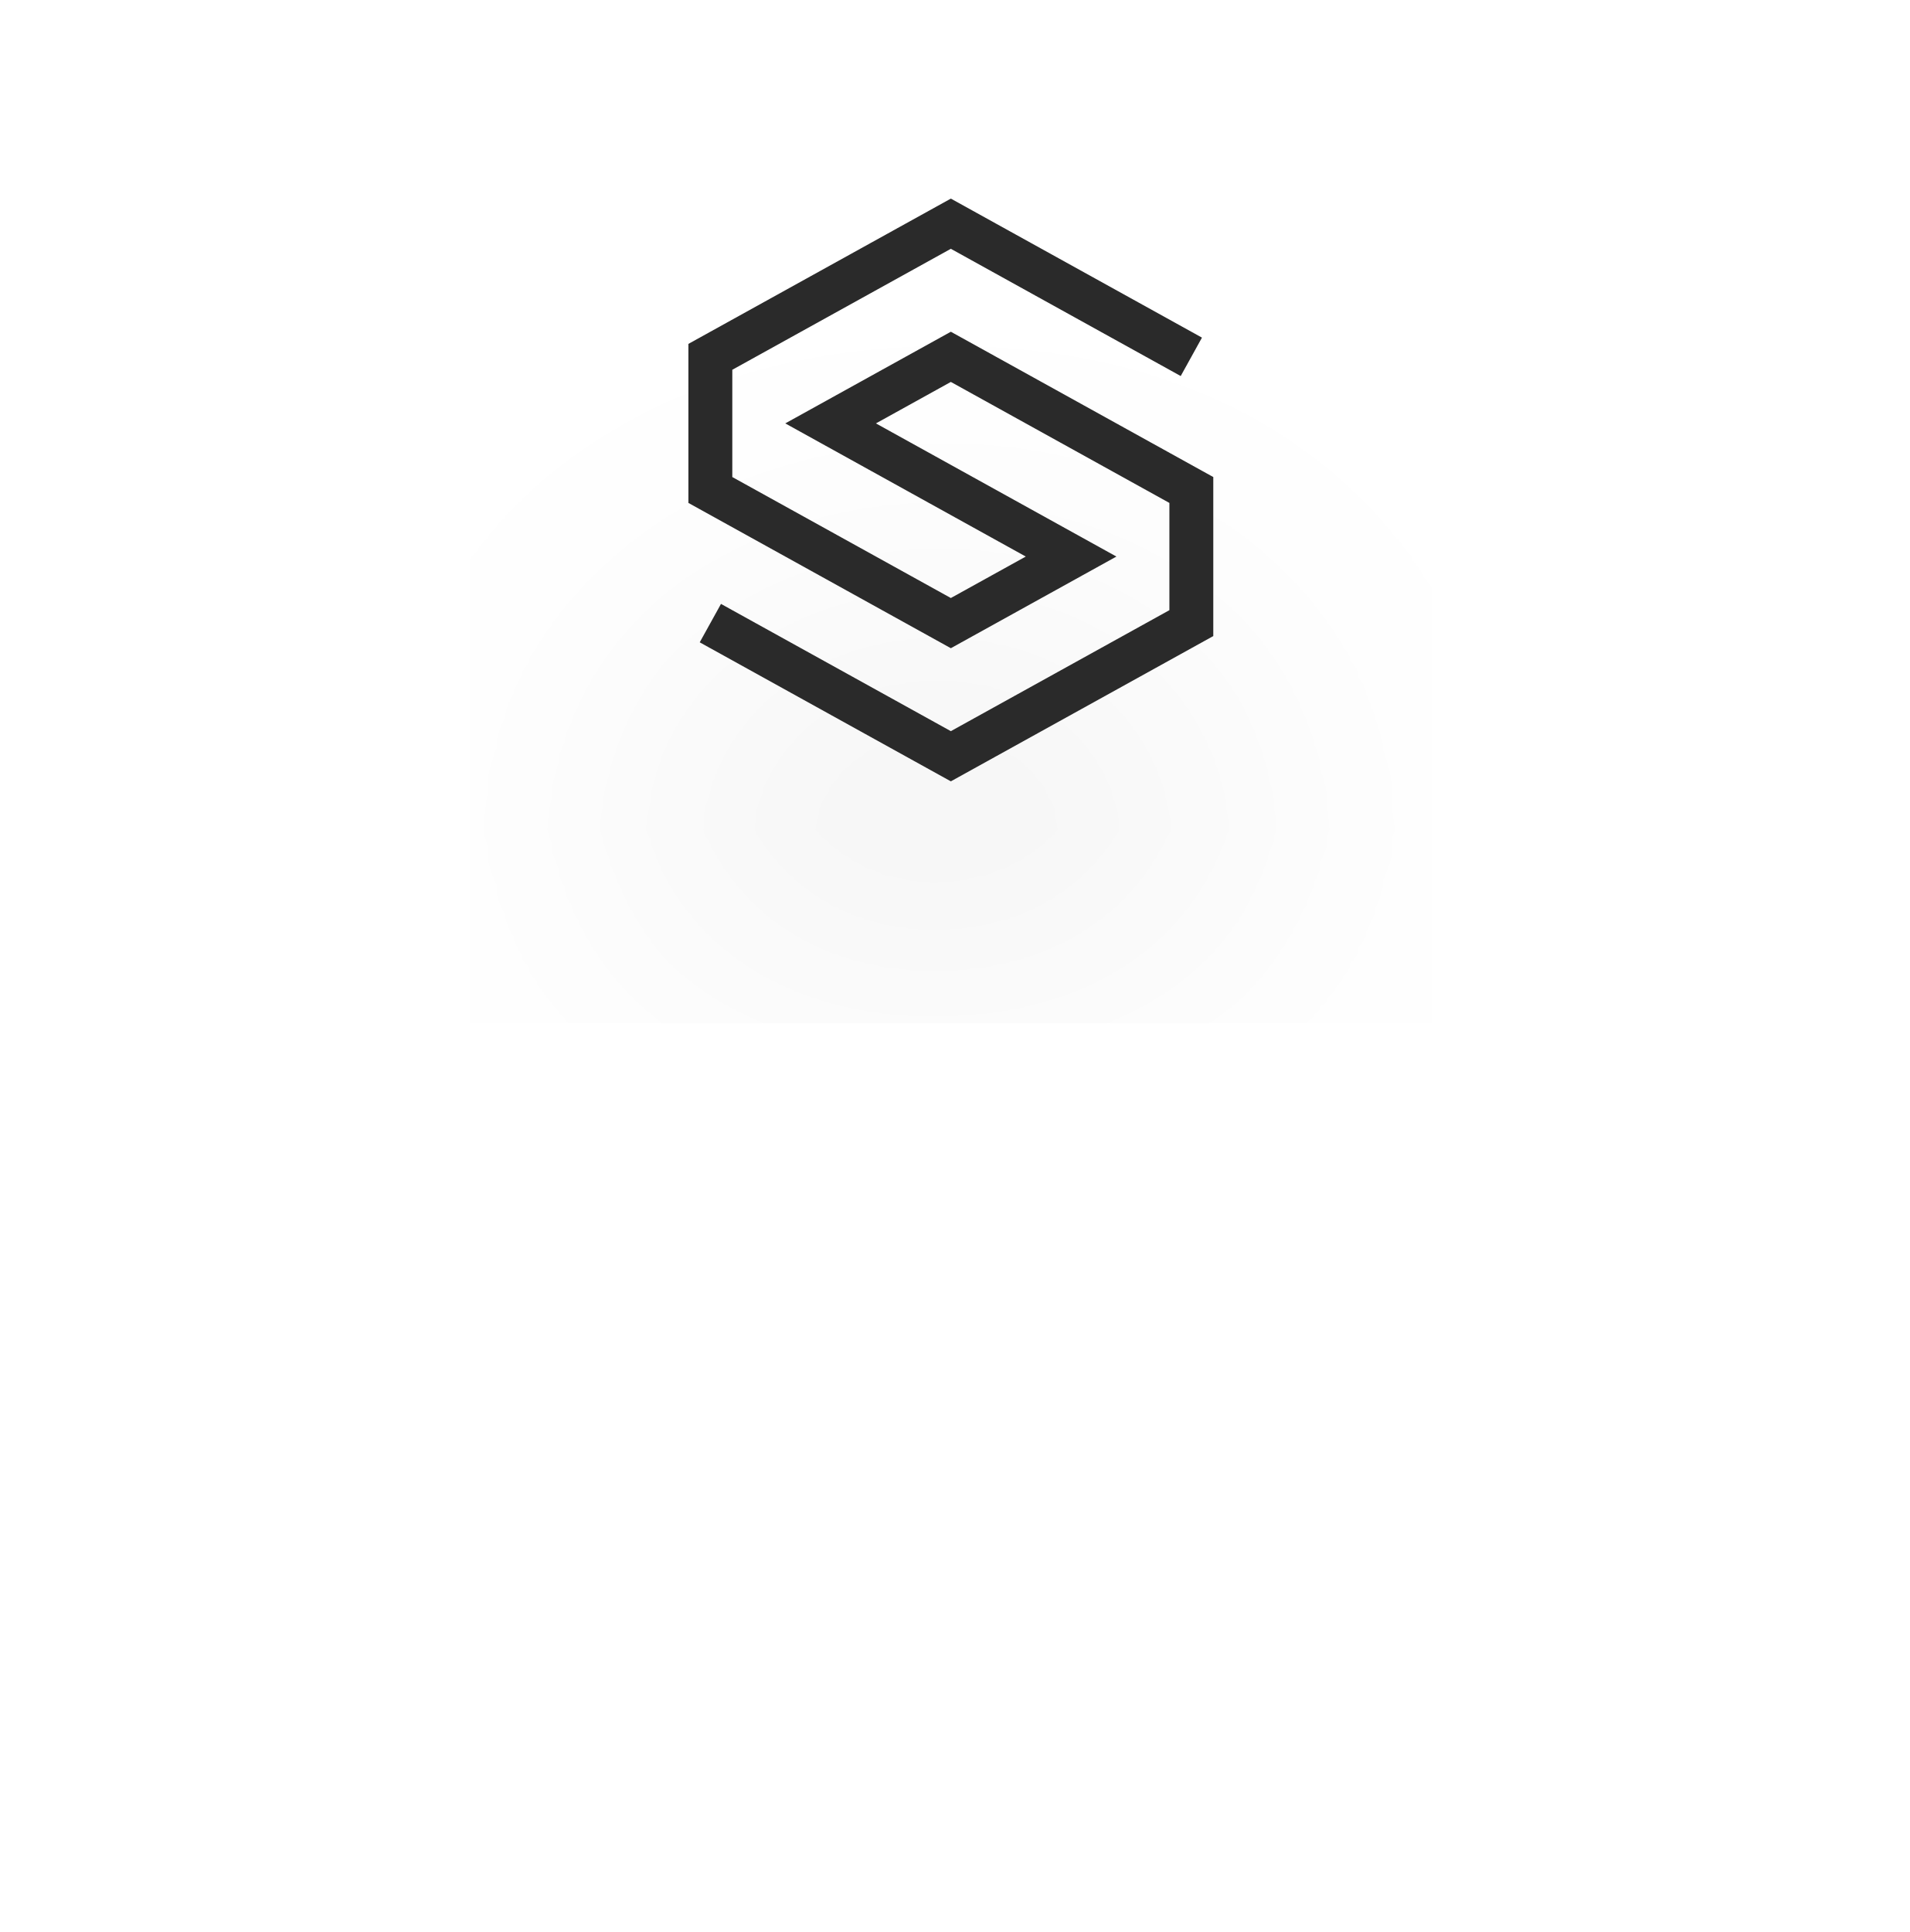
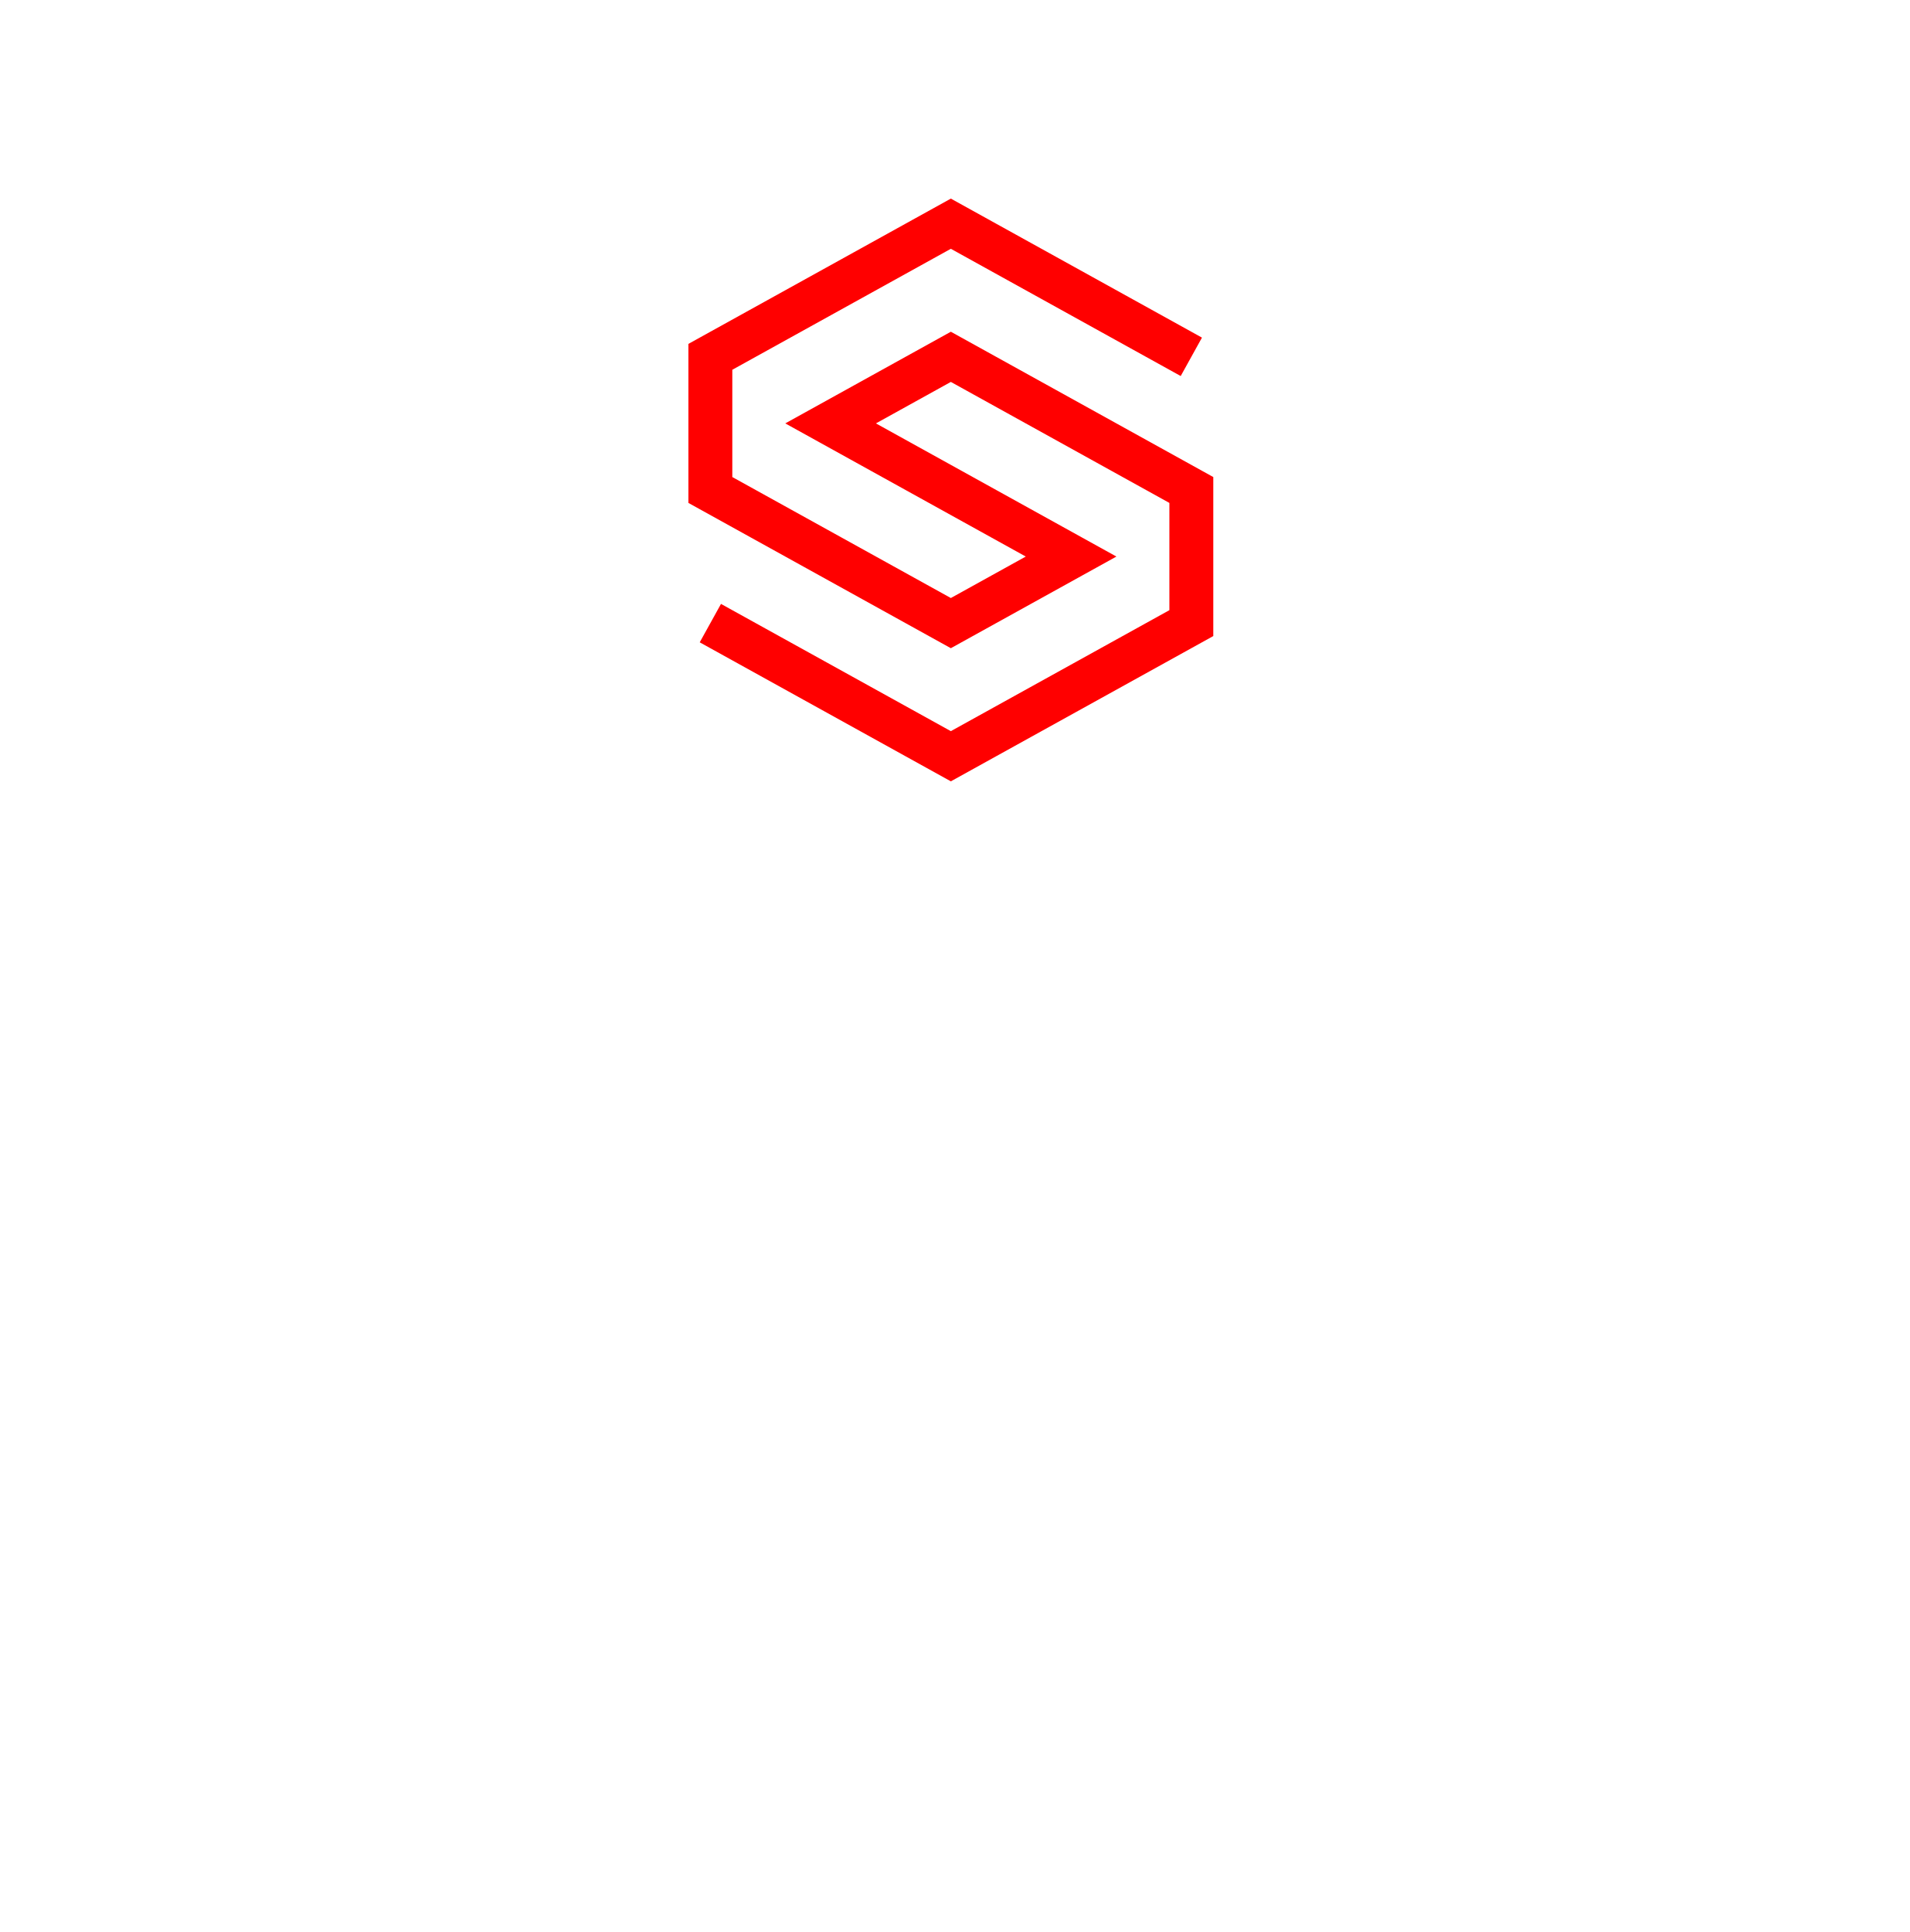
- <svg xmlns="http://www.w3.org/2000/svg" width="87px" height="88px" viewBox="0 0 87 88" version="1.1">
-   <defs>
-     <filter x="-50%" y="-50%" width="200%" height="200%" filterUnits="objectBoundingBox" id="filter-1">
-       <feOffset dx="0" dy="22" in="SourceAlpha" result="shadowOffsetOuter1" />
-       <feGaussianBlur stdDeviation="17" in="shadowOffsetOuter1" result="shadowBlurOuter1" />
-       <feColorMatrix values="0 0 0 0 0   0 0 0 0 0   0 0 0 0 0  0 0 0 0.196 0" type="matrix" in="shadowBlurOuter1" result="shadowMatrixOuter1" />
-       <feMerge>
-         <feMergeNode in="shadowMatrixOuter1" />
-         <feMergeNode in="SourceGraphic" />
-       </feMerge>
-     </filter>
-   </defs>
-   <g id="Page-1" stroke="none" stroke-width="1" fill="none" fill-rule="evenodd">
-     <g id="0-desktop-browser-copy" transform="translate(-132, -194)" stroke-width="2" stroke="#292929">
-       <g id="browser" filter="url(#filter-1)" transform="translate(32, 39)">
-         <g id="canvas">
-           <g id="content" transform="translate(130, 80)">
-             <g id="nav" transform="translate(2, 85)">
-               <g id="logo">
-                 <polyline id="path" transform="translate(11.31783, 12.31761) scale(1, -1) translate(-11.31783, -12.31761) " points="22.274 18.382 11.318 24.446 0.362 18.382 0.362 12.317 11.318 6.253 16.796 9.285 5.84 15.35 11.318 18.382 22.274 12.317 22.274 6.253 11.318 0.189 0.362 6.253" />
-               </g>
-             </g>
-           </g>
-         </g>
-       </g>
-     </g>
-   </g>
+ <svg xmlns="http://www.w3.org/2000/svg" width="87" height="88">
+   <path fill="none" fill-rule="evenodd" stroke="#f00" stroke-width="2" d="M22.274 18.382l-10.956 6.064L.362 18.382v-6.065l10.956-6.064 5.478 3.032L5.84 15.35l5.478 3.032 10.956-6.065V6.253L11.318.189.362 6.253" transform="matrix(1 0 0 -1 32 34.635)" />
</svg>
